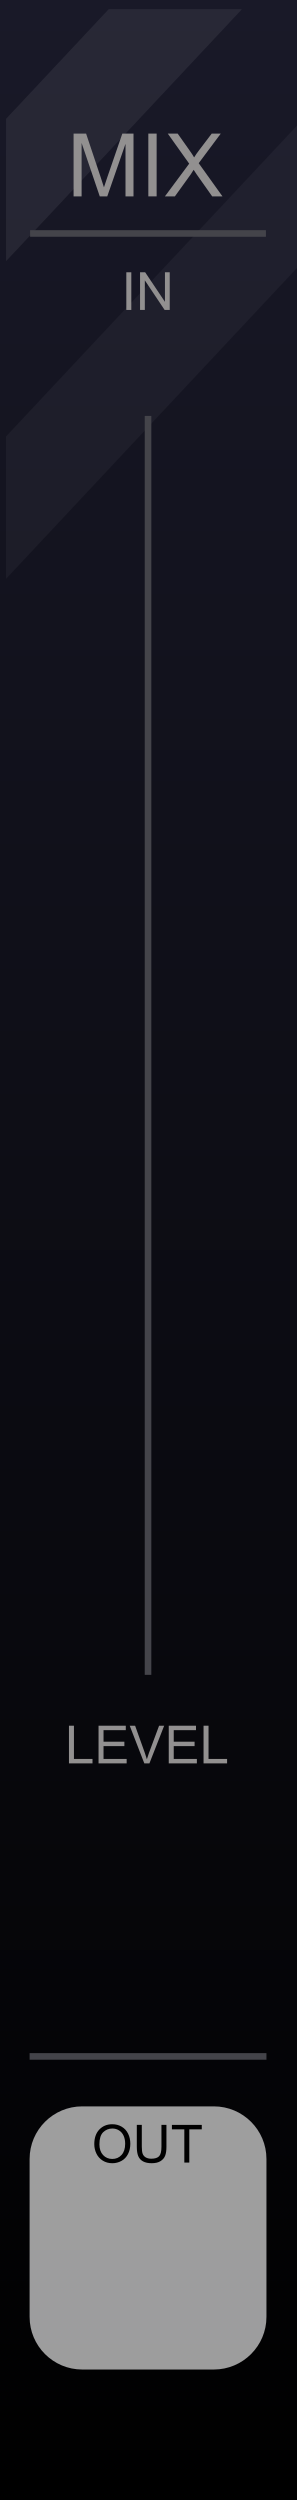
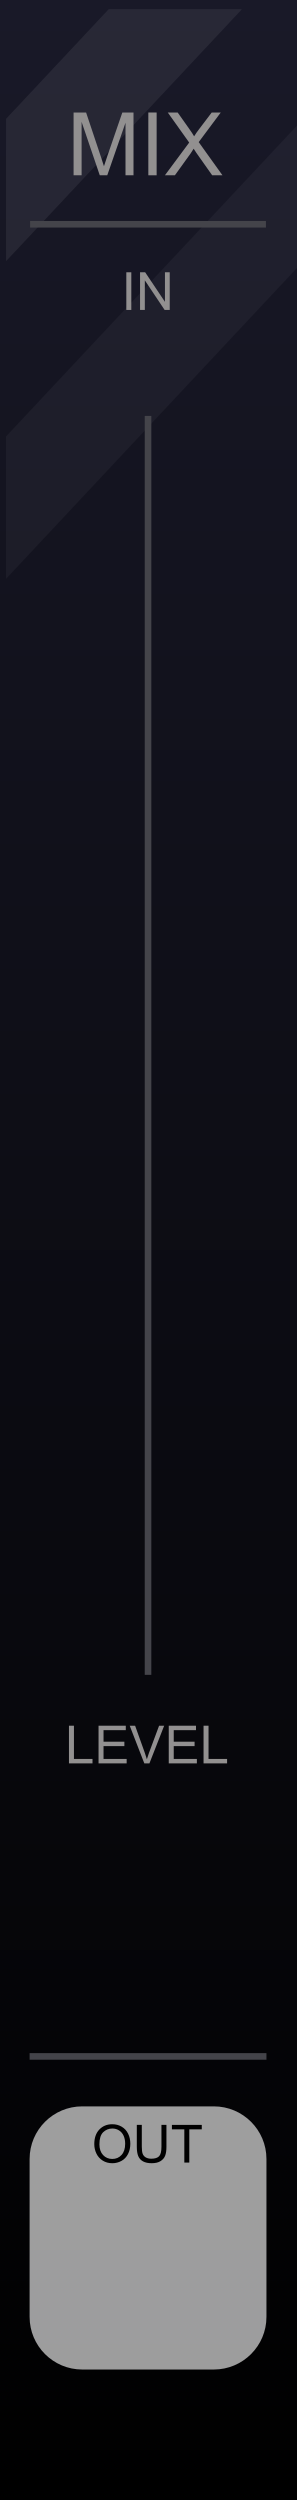
<svg xmlns="http://www.w3.org/2000/svg" xmlns:xlink="http://www.w3.org/1999/xlink" width="45" height="380" viewBox="0 0 45 380" version="1.1" id="svg77">
  <defs id="defs7">
    <linearGradient id="ac8d1727-7c79-4228-b8d5-555b51dac3b3" x1="22.5" x2="22.5" y2="380" gradientUnits="userSpaceOnUse">
      <stop offset="0" stop-color="#ebebeb" id="stop2" />
      <stop offset="1" stop-color="#e1e1e1" id="stop4" />
    </linearGradient>
    <linearGradient id="linearGradient22215-5">
      <stop style="stop-color:#000000;stop-opacity:1" offset="0" id="stop22211" />
      <stop style="stop-color:#191928;stop-opacity:1" offset="1" id="stop22213" />
    </linearGradient>
    <linearGradient id="SVGID_1_" gradientUnits="userSpaceOnUse" x1="519" y1="-5410.4" x2="532" y2="-5410.4" gradientTransform="rotate(90,-2442.45,-2960.45)">
      <stop offset="0.006" style="stop-color:#303030" id="stop45369" />
      <stop offset="1" style="stop-color:#222222" id="stop45371" />
    </linearGradient>
    <linearGradient id="SVGID_2_" gradientUnits="userSpaceOnUse" x1="519.687" y1="-5410.4" x2="531.311" y2="-5410.4" gradientTransform="rotate(90,-2442.45,-2960.45)">
      <stop offset="0.011" style="stop-color:#636363" id="stop45376" />
      <stop offset="1" style="stop-color:#2B2B2B" id="stop45378" />
    </linearGradient>
    <linearGradient id="SVGID_3_-3" gradientUnits="userSpaceOnUse" x1="520.135" y1="-5410.4" x2="530.864" y2="-5410.4" gradientTransform="rotate(90,-2442.45,-2960.45)">
      <stop offset="0.011" style="stop-color:#4C4C4C" id="stop45383-1" />
      <stop offset="1" style="stop-color:#3B3B3B" id="stop45385-69" />
    </linearGradient>
    <linearGradient xlink:href="#linearGradient22215-5" id="linearGradient2654-9-2" gradientUnits="userSpaceOnUse" x1="105" y1="380" x2="105" y2="0" />
    <linearGradient xlink:href="#linearGradient22215-5" id="linearGradient72988" gradientUnits="userSpaceOnUse" x1="105" y1="380" x2="105" y2="0" />
    <linearGradient id="linearGradient46906" gradientUnits="userSpaceOnUse" x1="520.135" y1="-5410.4" x2="530.864" y2="-5410.4" gradientTransform="rotate(90,-2442.45,-2960.45)">
      <stop offset="0.028" style="stop-color:#ff8c8c;stop-opacity:1" id="stop46902" />
      <stop offset="0.825" style="stop-color:#ff1515;stop-opacity:0" id="stop46904" />
    </linearGradient>
    <linearGradient id="SVGID_3_-8" gradientUnits="userSpaceOnUse" x1="520.135" y1="-5410.4" x2="530.864" y2="-5410.4" gradientTransform="rotate(90,-2442.45,-2960.45)">
      <stop offset="0.028" style="stop-color:#ff8c8c;stop-opacity:1" id="stop45383-7" />
      <stop offset="0.67" style="stop-color:#ff1515;stop-opacity:0" id="stop45385-6" />
    </linearGradient>
    <linearGradient id="SVGID_3_" gradientUnits="userSpaceOnUse" x1="520.135" y1="-5410.4" x2="530.864" y2="-5410.4" gradientTransform="rotate(90,-2442.45,-2960.45)">
      <stop offset="0.011" style="stop-color:#4C4C4C" id="stop45383" />
      <stop offset="0.67" style="stop-color:#3b3b3b;stop-opacity:0" id="stop45385" />
    </linearGradient>
  </defs>
  <g id="b3947816-d40f-41db-852f-d14f402c3ab2-9-6-8-5" data-name="FND BG" style="fill:url(#linearGradient2654-9-2);fill-opacity:1" transform="scale(0.4345038,1)">
    <rect width="105" height="380" fill="url(#b0234e08-fdca-44f0-b5b7-019b02f0775b)" id="rect9-9-5-3-1-8" style="fill:url(#linearGradient72988);fill-opacity:1" x="0" y="0" />
  </g>
  <path id="rect9-9-5-3-6-4-2" style="opacity:0.04;fill:#ffffff;fill-opacity:1;stroke-width:0.659" d="M 46.541,17.602 0.918,66.346 V 87.979 L 46.541,39.234 Z" />
  <path id="rect18523-8-8-7-6-5" style="opacity:0.07;fill:#ffffff;stroke-width:0.528" d="M 16.521,1.401 0.917,18.073 V 39.705 L 36.769,1.401 Z" />
-   <path id="rect8523-8-1-0-9-3-9" style="fill:#44444a;stroke-width:0.042" d="M 4.579,34.988 H 40.421 v 1 H 4.579 Z" />
-   <g aria-label="MIX" id="text14110-1-2-2-9-9-4" style="font-size:13.333px;line-height:1.25;fill:#929090" transform="translate(-0.164971)">
+   <path id="rect8523-8-1-0-9-3-9" style="fill:#44444a;stroke-width:0.042" d="M 4.579,33.588 H 40.421 v 1 H 4.579 Z" />
+   <g aria-label="MIX" id="text14110-1-2-2-9-9-4" style="font-size:13.333px;line-height:1.25;fill:#929090" transform="translate(-0.164971,-3.205663)">
    <path d="m 11.35,29.85 v -9.544 h 1.901 l 2.259,6.758 q 0.312,0.944 0.456,1.413 0.163,-0.521 0.508,-1.53 l 2.285,-6.641 h 1.699 v 9.544 H 19.241 v -7.988 l -2.773,7.988 h -1.139 l -2.76,-8.125 v 8.125 z" style="font-family:Arial;-inkscape-font-specification:Arial;text-align:center;text-anchor:middle" id="path76299" />
    <path d="m 22.711,29.85 v -9.544 h 1.263 v 9.544 z" style="font-family:Arial;-inkscape-font-specification:Arial;text-align:center;text-anchor:middle" id="path76301" />
    <path d="m 25.23,29.85 3.691,-4.974 -3.255,-4.57 h 1.504 l 1.732,2.448 q 0.54,0.762 0.768,1.172 0.319,-0.521 0.755,-1.087 l 1.921,-2.533 h 1.374 l -3.353,4.499 3.613,5.046 h -1.562 l -2.402,-3.405 q -0.202,-0.293 -0.417,-0.638 -0.319,0.521 -0.456,0.716 l -2.396,3.327 z" style="font-family:Arial;-inkscape-font-specification:Arial;text-align:center;text-anchor:middle" id="path76303" />
  </g>
  <path id="rect8523-2-4-3-0" style="fill:#44444a;stroke-width:0.098" d="M 23,63.22 23,254.576 H 22 L 22,63.22 Z" />
  <g aria-label="IN" id="text14110-5-6-8-3-8-2-8-4" style="font-size:8px;line-height:1.25;fill:#929090" transform="translate(-0.311455)">
    <path d="m 19.513,47.113 v -5.727 h 0.758 v 5.727 z" style="font-family:Arial;-inkscape-font-specification:Arial" id="path76307" />
    <path d="m 21.599,47.113 v -5.727 h 0.777 l 3.008,4.496 v -4.496 h 0.727 v 5.727 h -0.777 l -3.008,-4.5 v 4.5 z" style="font-family:Arial;-inkscape-font-specification:Arial" id="path76309" />
  </g>
  <rect style="fill:#d0d0d0;fill-opacity:0.753" id="rect25890-0-7-1-28-6-0-2-9-8-5" width="36" height="40" x="4.5" y="320.168" rx="8" />
  <g aria-label="OUT" id="text14110-5-6-8-3-8-2-5-4-5-9-6-9" style="font-size:8px;line-height:1.25;fill:#000000;fill-opacity:1" transform="translate(-0.311448)">
    <path d="m 14.642,325.922 q 0,-1.426 0.766,-2.23 0.766,-0.809 1.977,-0.809 0.793,0 1.43,0.379 0.637,0.379 0.969,1.059 0.336,0.676 0.336,1.535 0,0.871 -0.352,1.559 -0.352,0.688 -0.996,1.043 -0.645,0.352 -1.391,0.352 -0.809,0 -1.445,-0.391 -0.637,-0.391 -0.965,-1.066 -0.328,-0.676 -0.328,-1.43 z m 0.781,0.012 q 0,1.035 0.555,1.633 0.559,0.594 1.398,0.594 0.855,0 1.406,-0.602 0.555,-0.602 0.555,-1.707 0,-0.699 -0.238,-1.219 -0.234,-0.523 -0.691,-0.809 -0.453,-0.289 -1.02,-0.289 -0.805,0 -1.387,0.555 -0.578,0.551 -0.578,1.844 z" style="font-family:Arial;-inkscape-font-specification:Arial;fill:#000000;fill-opacity:1" id="path76312" />
    <path d="m 24.852,322.984 h 0.758 v 3.309 q 0,0.863 -0.195,1.371 -0.195,0.508 -0.707,0.828 -0.508,0.316 -1.336,0.316 -0.805,0 -1.316,-0.277 -0.512,-0.277 -0.73,-0.801 -0.219,-0.527 -0.219,-1.438 v -3.309 h 0.758 v 3.305 q 0,0.746 0.137,1.102 0.141,0.352 0.477,0.543 0.34,0.191 0.828,0.191 0.836,0 1.191,-0.379 0.355,-0.379 0.355,-1.457 z" style="font-family:Arial;-inkscape-font-specification:Arial;fill:#000000;fill-opacity:1" id="path76314" />
    <path d="M 28.329,328.711 V 323.66 h -1.887 v -0.676 H 30.981 V 323.66 h -1.895 v 5.051 z" style="font-family:Arial;-inkscape-font-specification:Arial;fill:#000000;fill-opacity:1" id="path76316" />
  </g>
  <path id="rect8523-2-4-3" style="fill:#44444a;stroke-width:0.043" d="m 4.5,312.076 h 36 v 1 h -36 z" />
  <g aria-label="LEVEL" id="text14110-5-6-8-3-5-8-5-0-5" style="font-size:8px;line-height:1.25;fill:#929090" transform="translate(-0.311448)">
    <path d="m 10.794,268.035 v -5.727 h 0.758 v 5.051 h 2.82 v 0.676 z" style="font-family:Arial;-inkscape-font-specification:Arial" id="path76320" />
    <path d="m 15.29,268.035 v -5.727 h 4.141 v 0.676 h -3.383 v 1.754 h 3.168 v 0.672 h -3.168 v 1.949 h 3.516 v 0.676 z" style="font-family:Arial;-inkscape-font-specification:Arial" id="path76322" />
    <path d="m 22.247,268.035 -2.219,-5.727 h 0.82 l 1.488,4.16 q 0.18,0.5 0.301,0.938 0.133,-0.469 0.309,-0.938 l 1.547,-4.16 h 0.773 l -2.242,5.727 z" style="font-family:Arial;-inkscape-font-specification:Arial" id="path76324" />
    <path d="m 25.962,268.035 v -5.727 h 4.141 v 0.676 h -3.383 v 1.754 h 3.168 v 0.672 h -3.168 v 1.949 h 3.516 v 0.676 z" style="font-family:Arial;-inkscape-font-specification:Arial" id="path76326" />
    <path d="m 31.251,268.035 v -5.727 h 0.758 v 5.051 h 2.82 v 0.676 z" style="font-family:Arial;-inkscape-font-specification:Arial" id="path76328" />
  </g>
  <g id="b09507fc-a030-47d7-88a4-8e7c28e7ad47" data-name="components" style="display:none">
    <circle id="edd544b5-0a10-47a9-a482-c0c7c333ccea" data-name="In6#PJ301MPort" cx="22.5" cy="286" r="5" style="fill:#00ff00" />
    <circle id="aa17358a-f06a-4f86-a82d-101ba42aeaec" data-name="In3#PJ301MPort" cx="22.5" cy="196" r="5" style="fill:#00ff00" />
    <circle id="ab54af51-6ef4-4db8-b912-86d51d4b37e3" data-name="In4#PJ301MPort" cx="22.5" cy="226" r="5" style="fill:#00ff00" />
    <circle id="a2217d92-d728-43a5-90af-90d19d541c59" data-name="In1#PJ301MPort" cx="22.5" cy="136" r="5" style="fill:#00ff00" />
    <circle id="a89b56e3-2acb-4885-96a3-955e00035eec" data-name="In2#PJ301MPort" cx="22.5" cy="166" r="5" style="fill:#00ff00" />
    <circle id="a63b3c38-ec5c-49d5-b9e6-d7b49a0c0792" data-name="In5#PJ301MPort" cx="22.5" cy="256" r="5" style="fill:#00ff00" />
    <circle id="bd68becc-79d0-41f1-94ec-18ef2b9eb15f" data-name="Out#PJ301MPort" cx="22.5" cy="334" r="5" style="fill:#0000ff" />
    <circle id="a476f08a-56a6-479d-81e1-8b7ce6eb44e4" data-name="Level#RoundBlackKnob" cx="22.5" cy="73" r="5" style="fill:#ff0000" />
  </g>
</svg>
